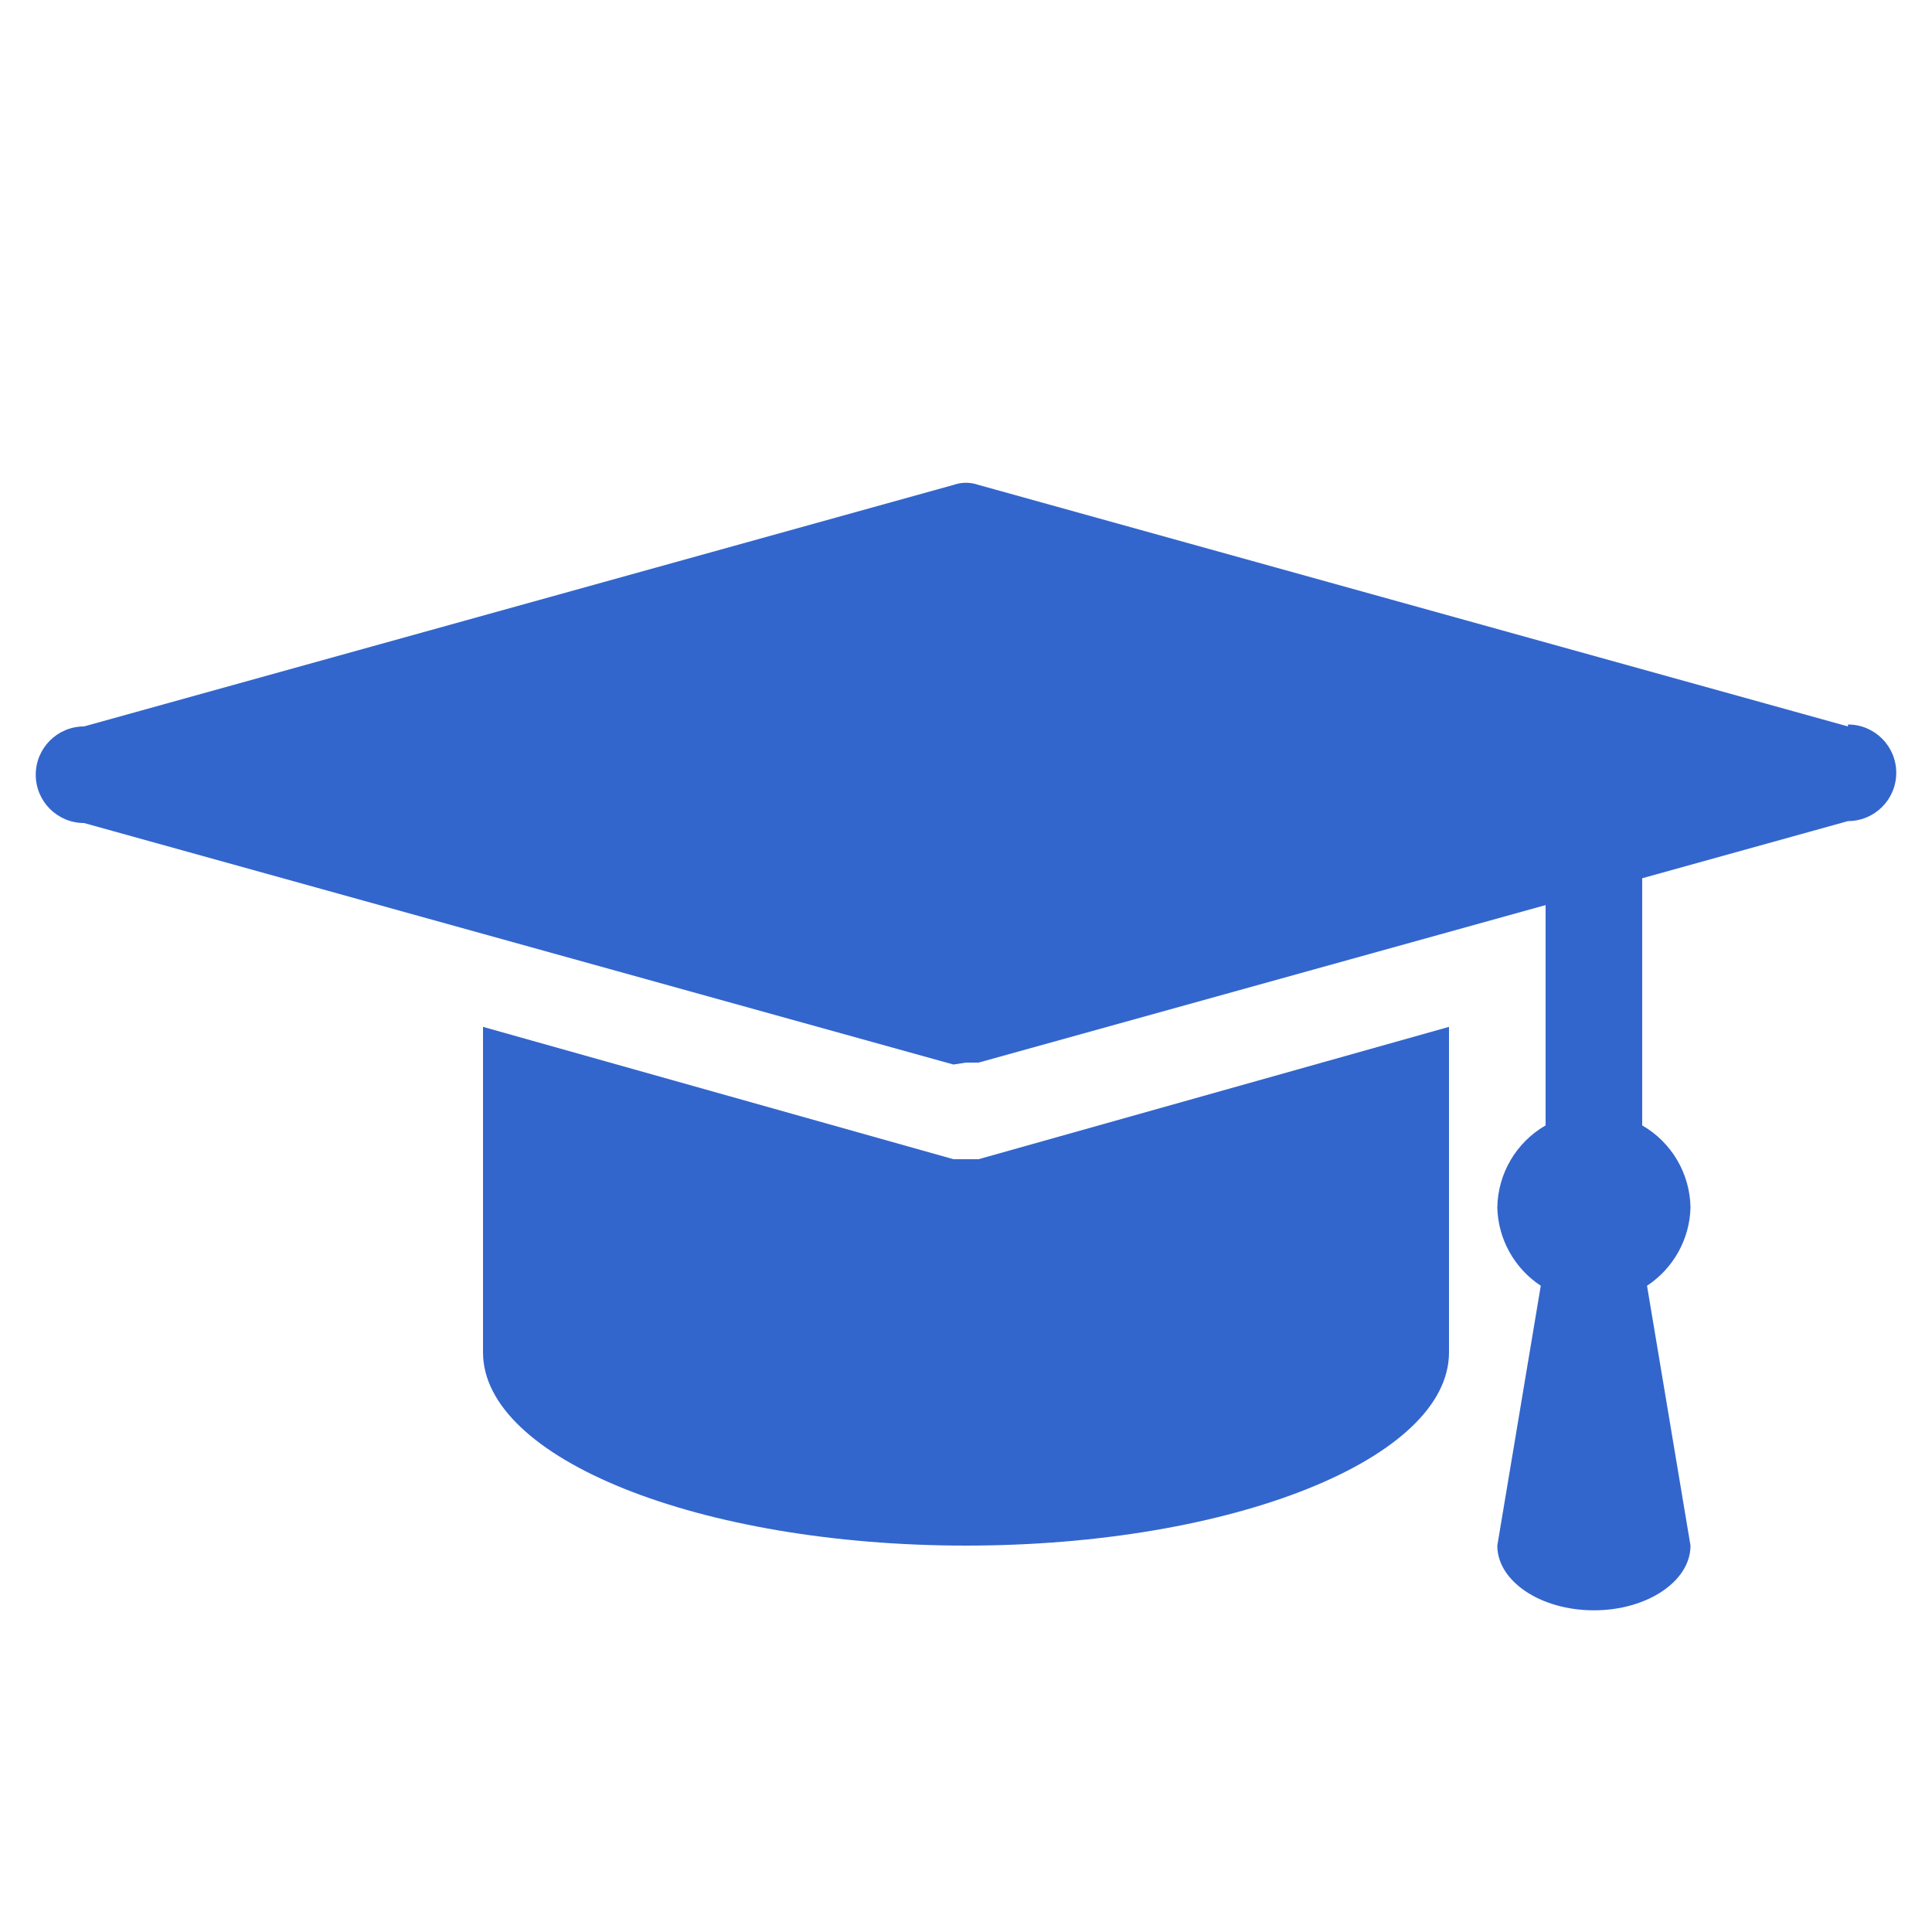
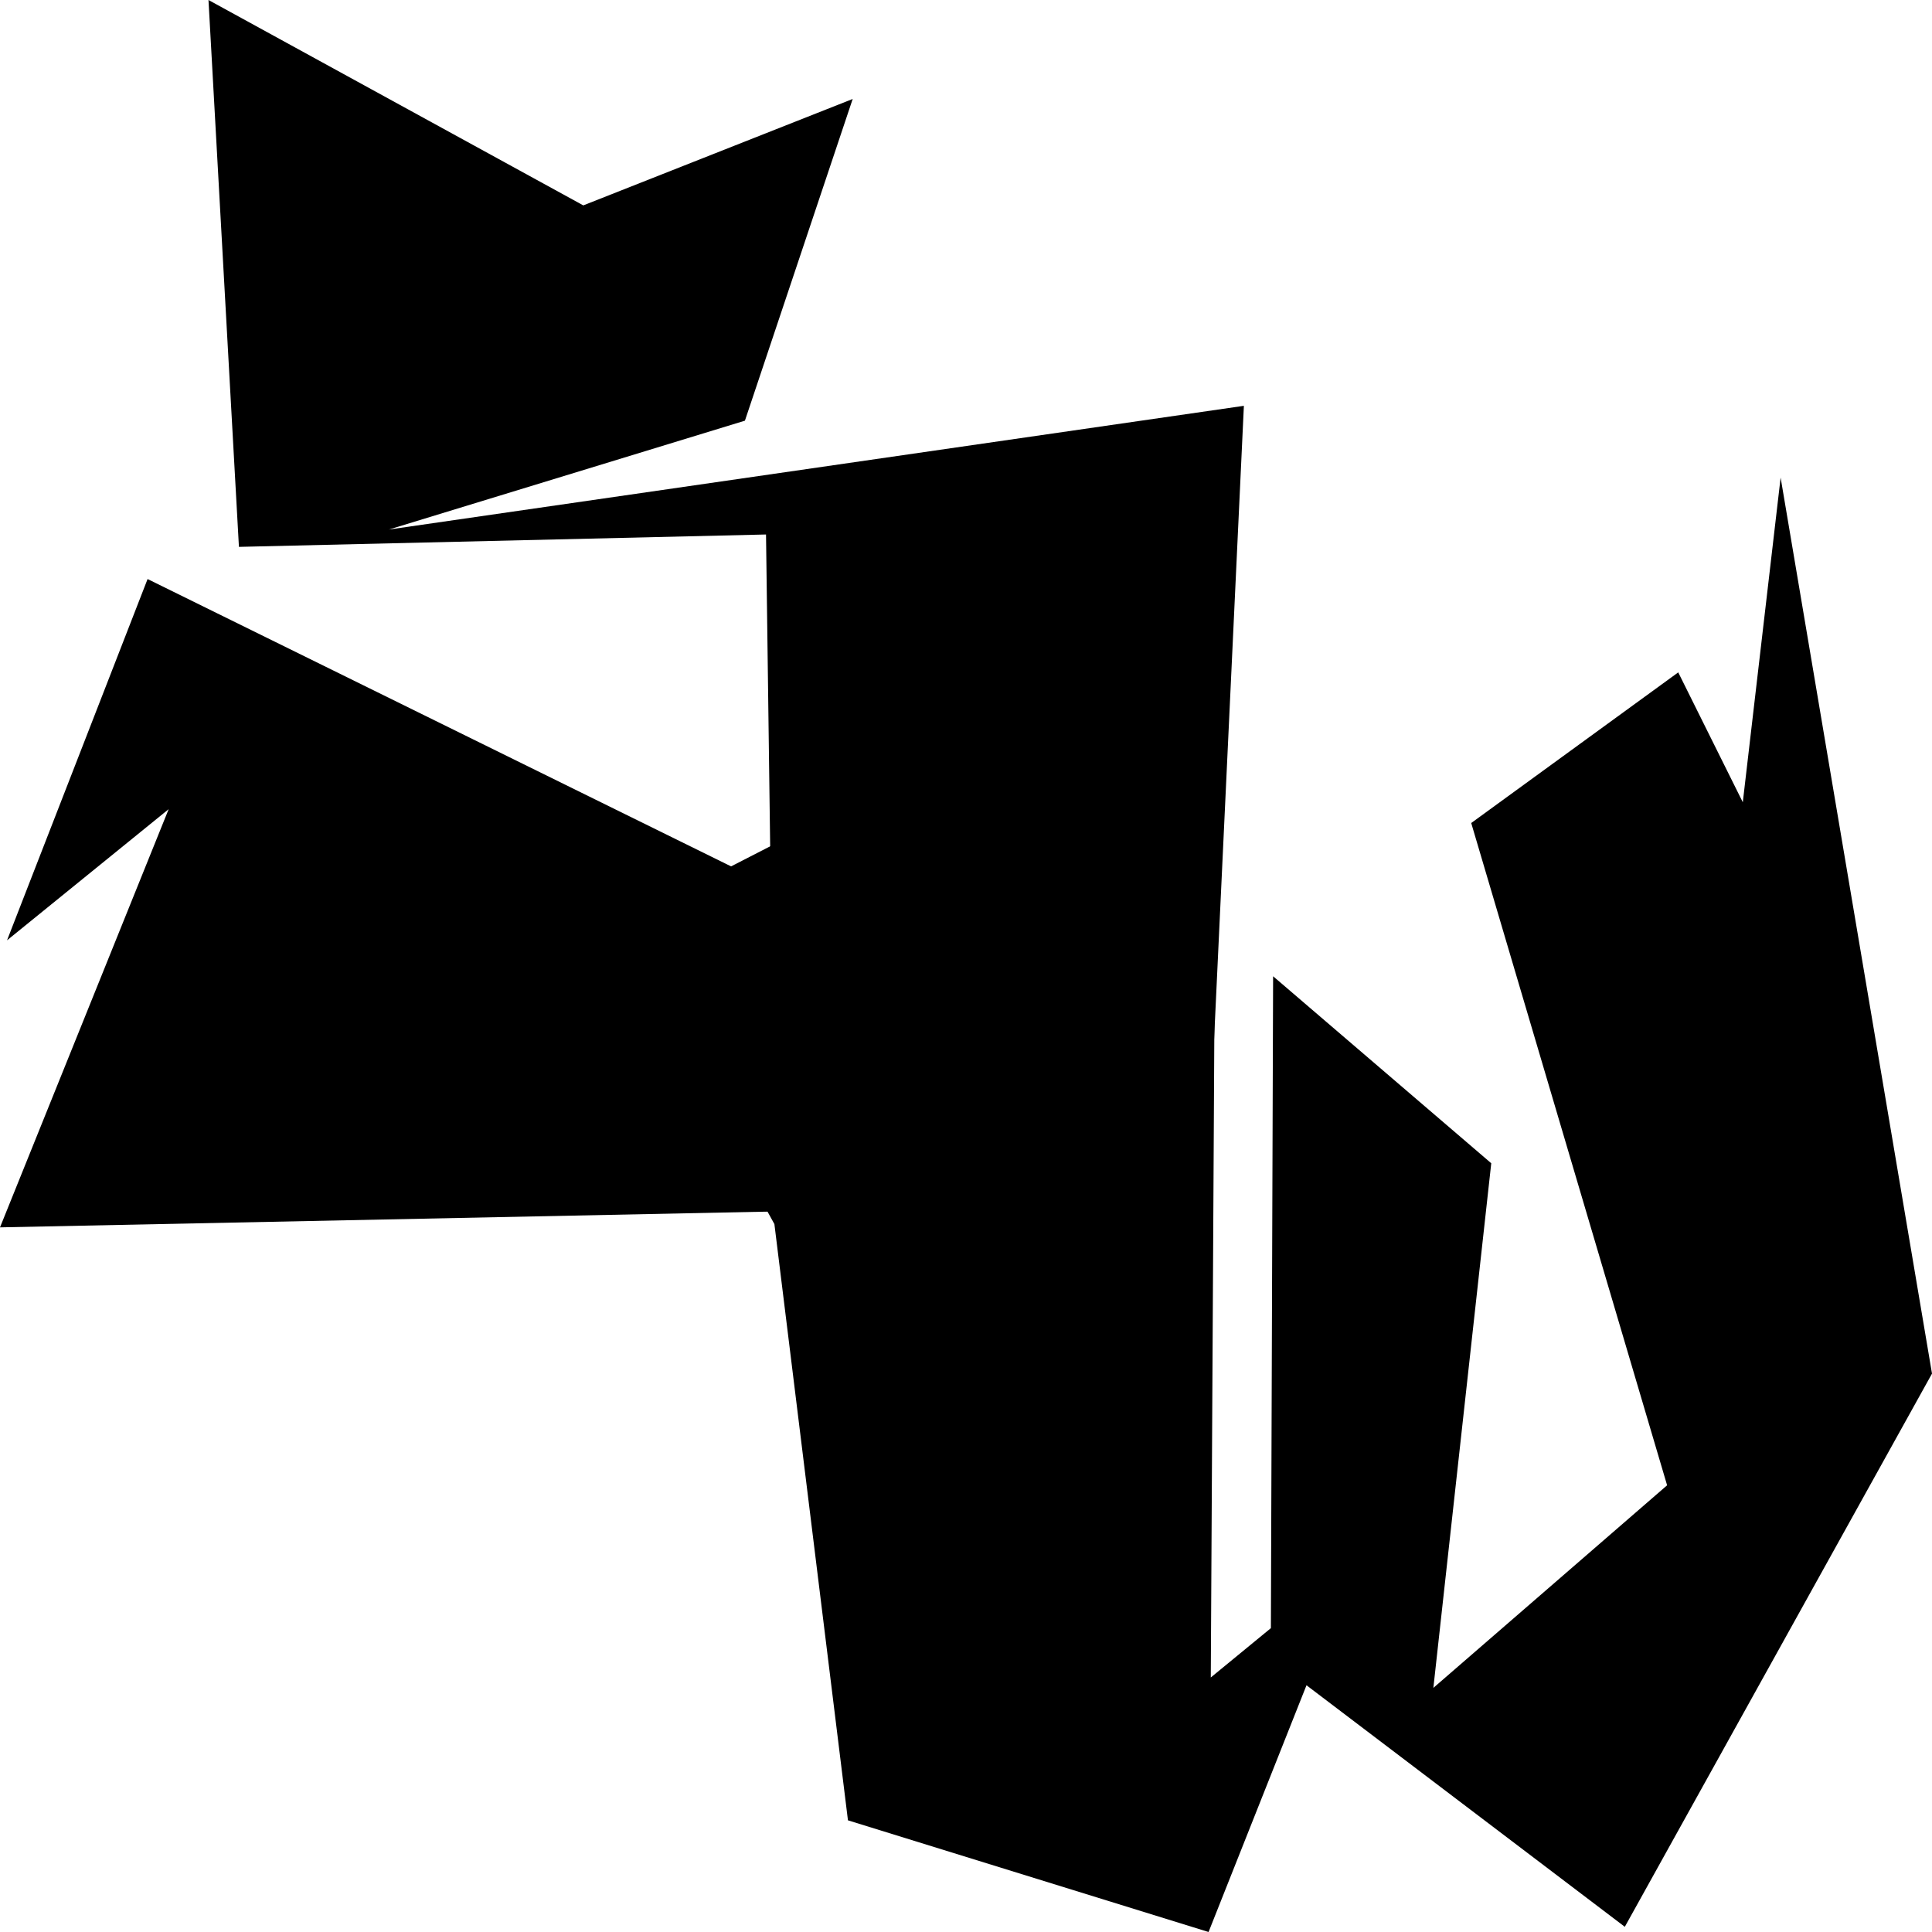
- <svg xmlns="http://www.w3.org/2000/svg" viewBox="2 2 20 20">
-   <path d="M12.13,14,12,14l-.13,0L7,12.63V16c0,1.1,2.24,2,5,2s5-.9,5-2V12.63Z" fill="#36c" />
-   <path d="M21.13,9.52l-9-2.5a.39.39,0,0,0-.26,0l-9,2.5a.5.5,0,0,0,0,1l9,2.5L12,13l.13,0,9-2.5a.5.5,0,0,0,0-1Z" fill="#36c" />
-   <path d="M19.5,14.5a1,1,0,0,0-.5-.85V10H18v3.65a1,1,0,0,0-.5.85,1,1,0,0,0,.45.81L17.5,18c0,.37.45.67,1,.67s1-.3,1-.67l-.45-2.69A1,1,0,0,0,19.5,14.5Z" fill="#36c" />
+ <svg xmlns="http://www.w3.org/2000/svg" width="100mm" height="100mm" viewBox="0 0 100 100" version="1.1" id="svg1">
+   <defs id="defs1" />
+   <g id="layer1">
+     <path style="fill:#000000;fill-opacity:1;stroke-width:1.59" d="M 44.135,5.123 38.557,21.774 20.127,27.409 64.383,21.005 62.443,62.247 0,63.528 8.73,41.882 0.364,48.671 7.639,29.971 39.891,45.853 39.649,27.665 12.367,28.306 10.791,0 30.191,10.631 Z" id="path1" />
+     <path style="fill:#000000;fill-opacity:1;stroke-width:1.181" d="m 26.723,52.278 1.613,-2.554 11.582,-5.947 1.402,2.097 4.067,-8.517 17.513,7.662 -0.23,41.807 3.111,-2.554 0.115,-33.741 11.291,9.679 -2.996,27.154 L 86.289,76.878 76.15,42.599 86.865,34.802 90.207,41.524 92.165,24.72 100,71.098 84.1,99.731 67.624,87.229 62.555,100 43.89,94.22 40.083,63.359 32.665,49.926 Z" id="path2" />
+   </g>
+   <g id="g4" style="display:none">
+     <path style="fill:#000000;fill-opacity:1;stroke-width:2.529" d="M 70.552,13.124 61.837,40.087 33.038,49.213 102.193,38.843 99.161,105.629 1.587,107.703 15.228,72.651 2.155,83.643 13.523,53.361 63.921,79.08 63.542,49.628 20.912,50.665 18.449,4.827 48.763,22.042 Z" id="path3" />
+     <path style="fill:#000000;fill-opacity:1;stroke-width:1.879" d="m 43.344,89.485 2.521,-4.136 18.099,-9.631 2.191,3.396 6.356,-13.793 27.366,12.408 -0.36,67.701 4.861,-4.136 0.18,-54.64 17.644,15.674 -4.681,43.973 18.904,-16.98 -15.843,-55.511 16.743,-12.626 5.221,10.884 3.061,-27.211 12.242,75.103 -24.845,46.368 -25.745,-20.245 -7.922,20.68 -29.166,-9.361 -5.949,-49.975 -11.591,-21.753 z" id="path4" />
+   </g>
</svg>
